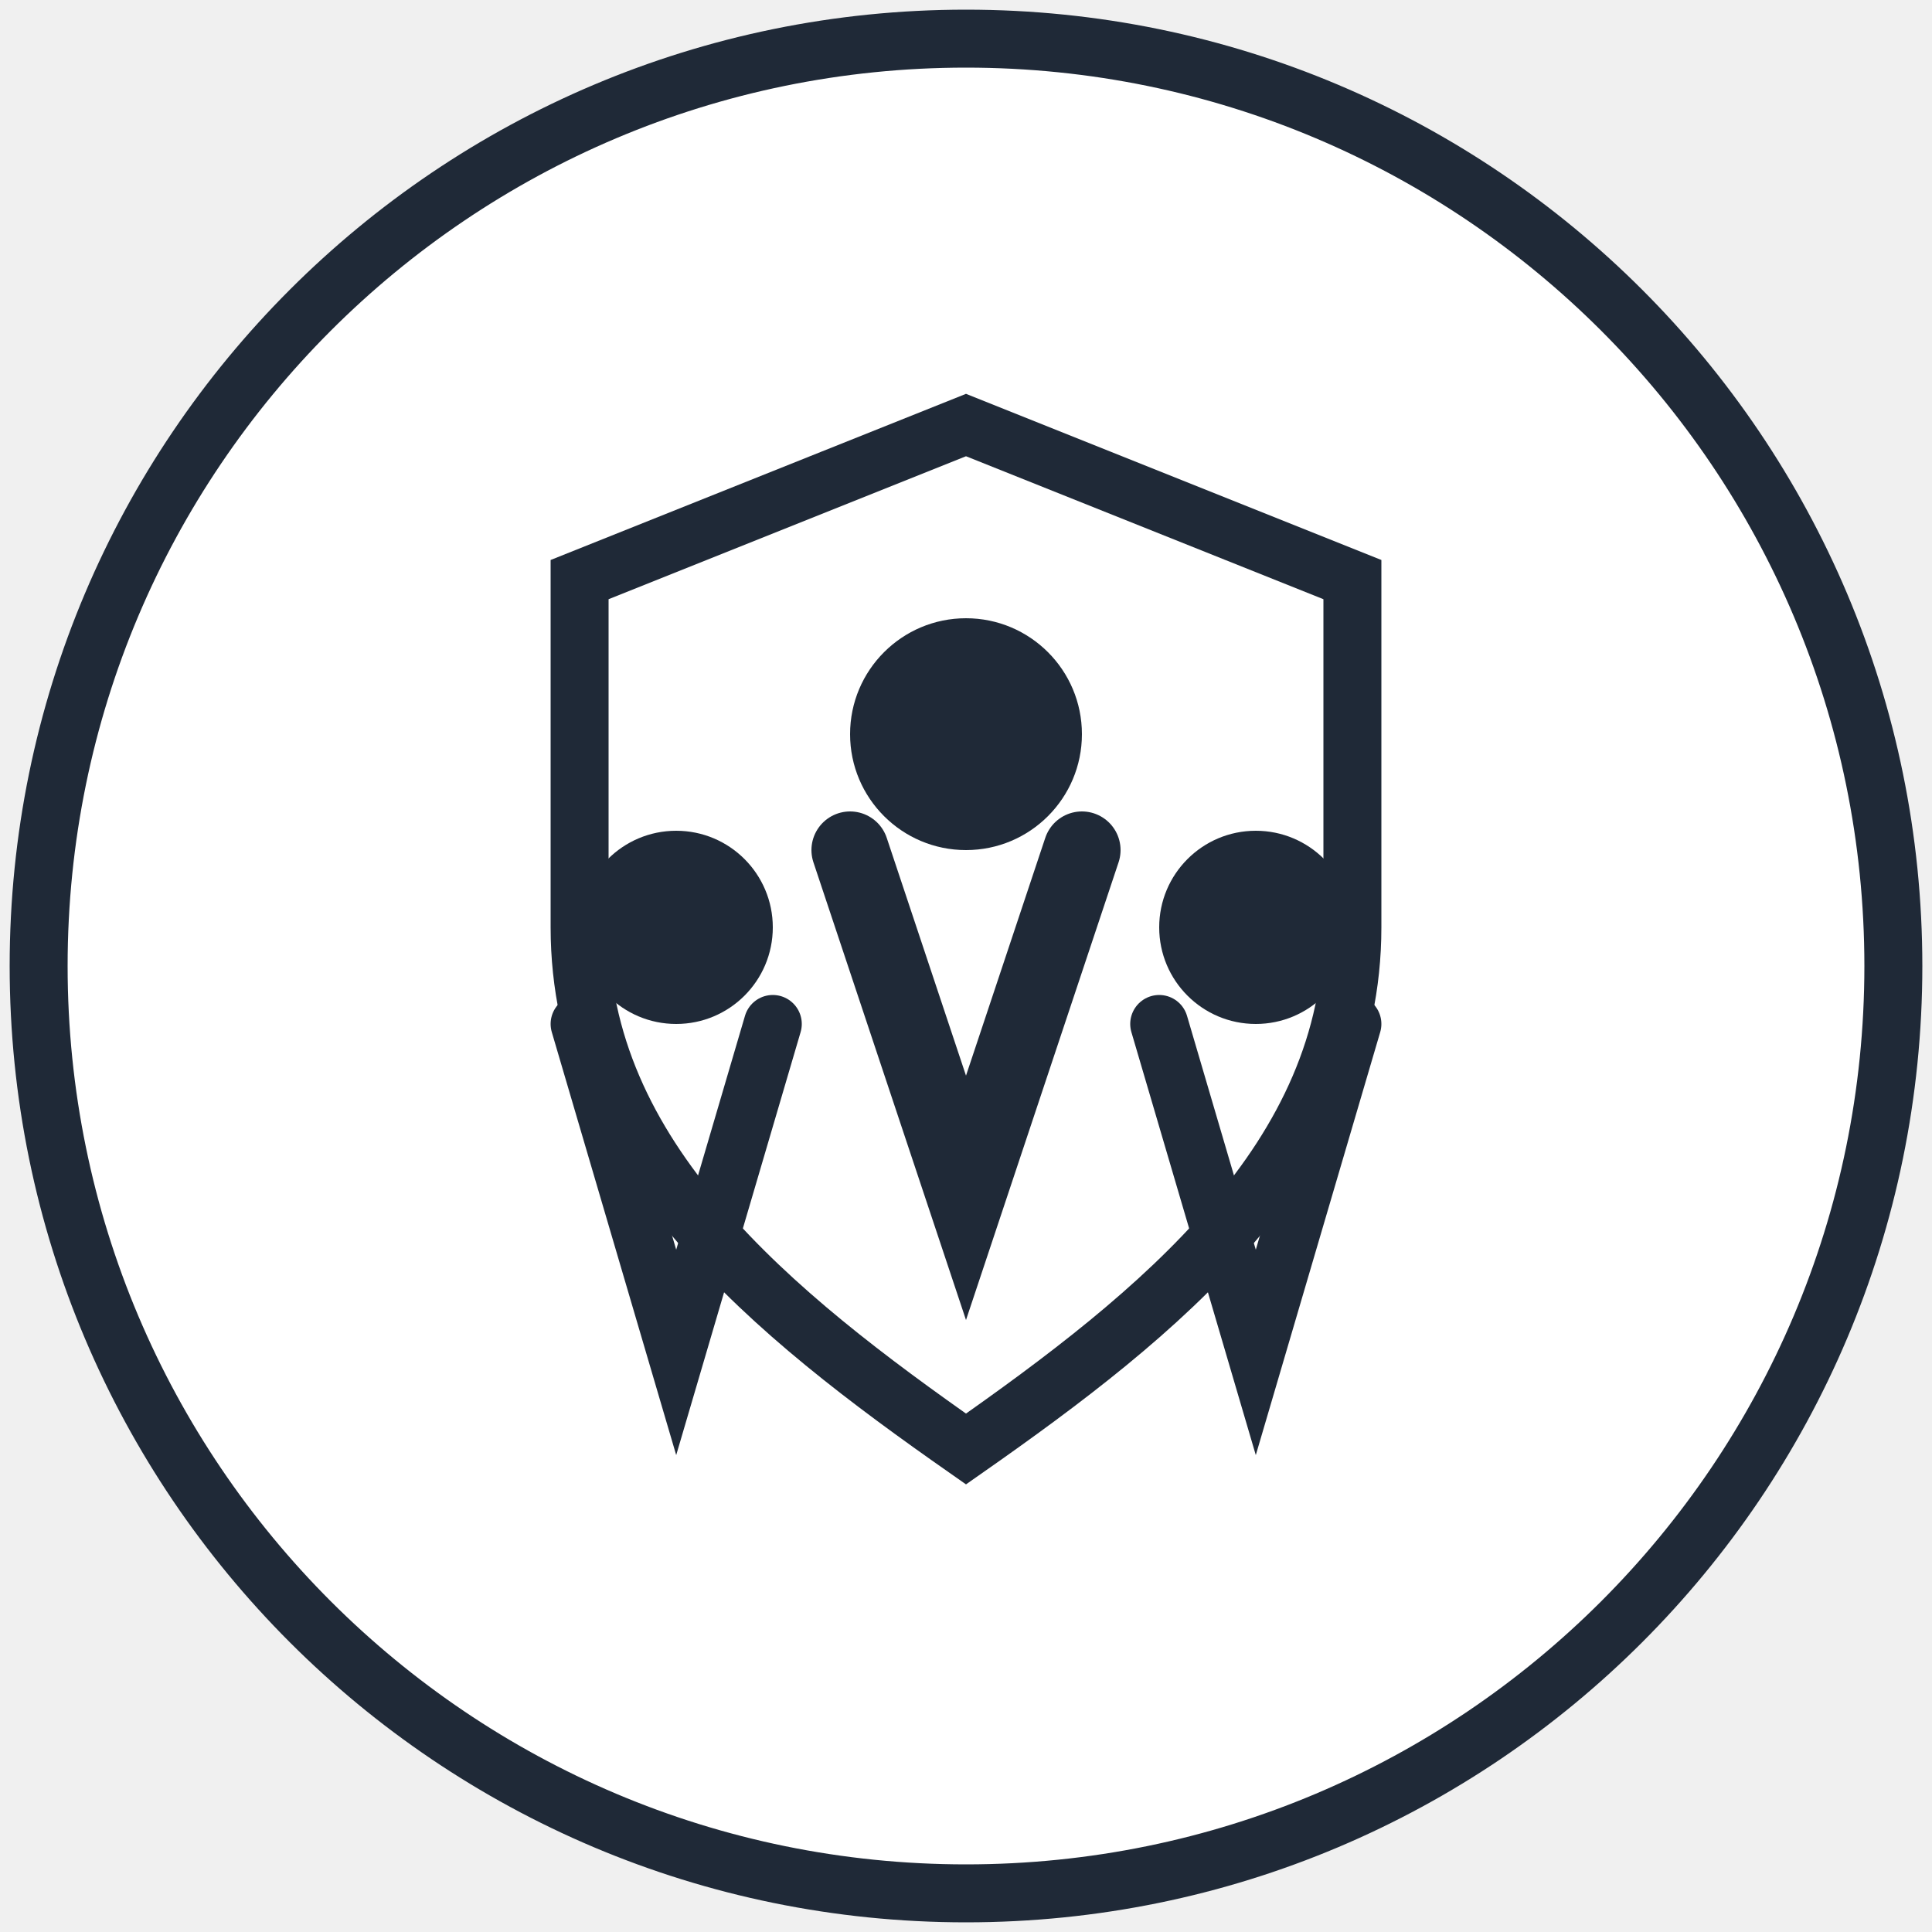
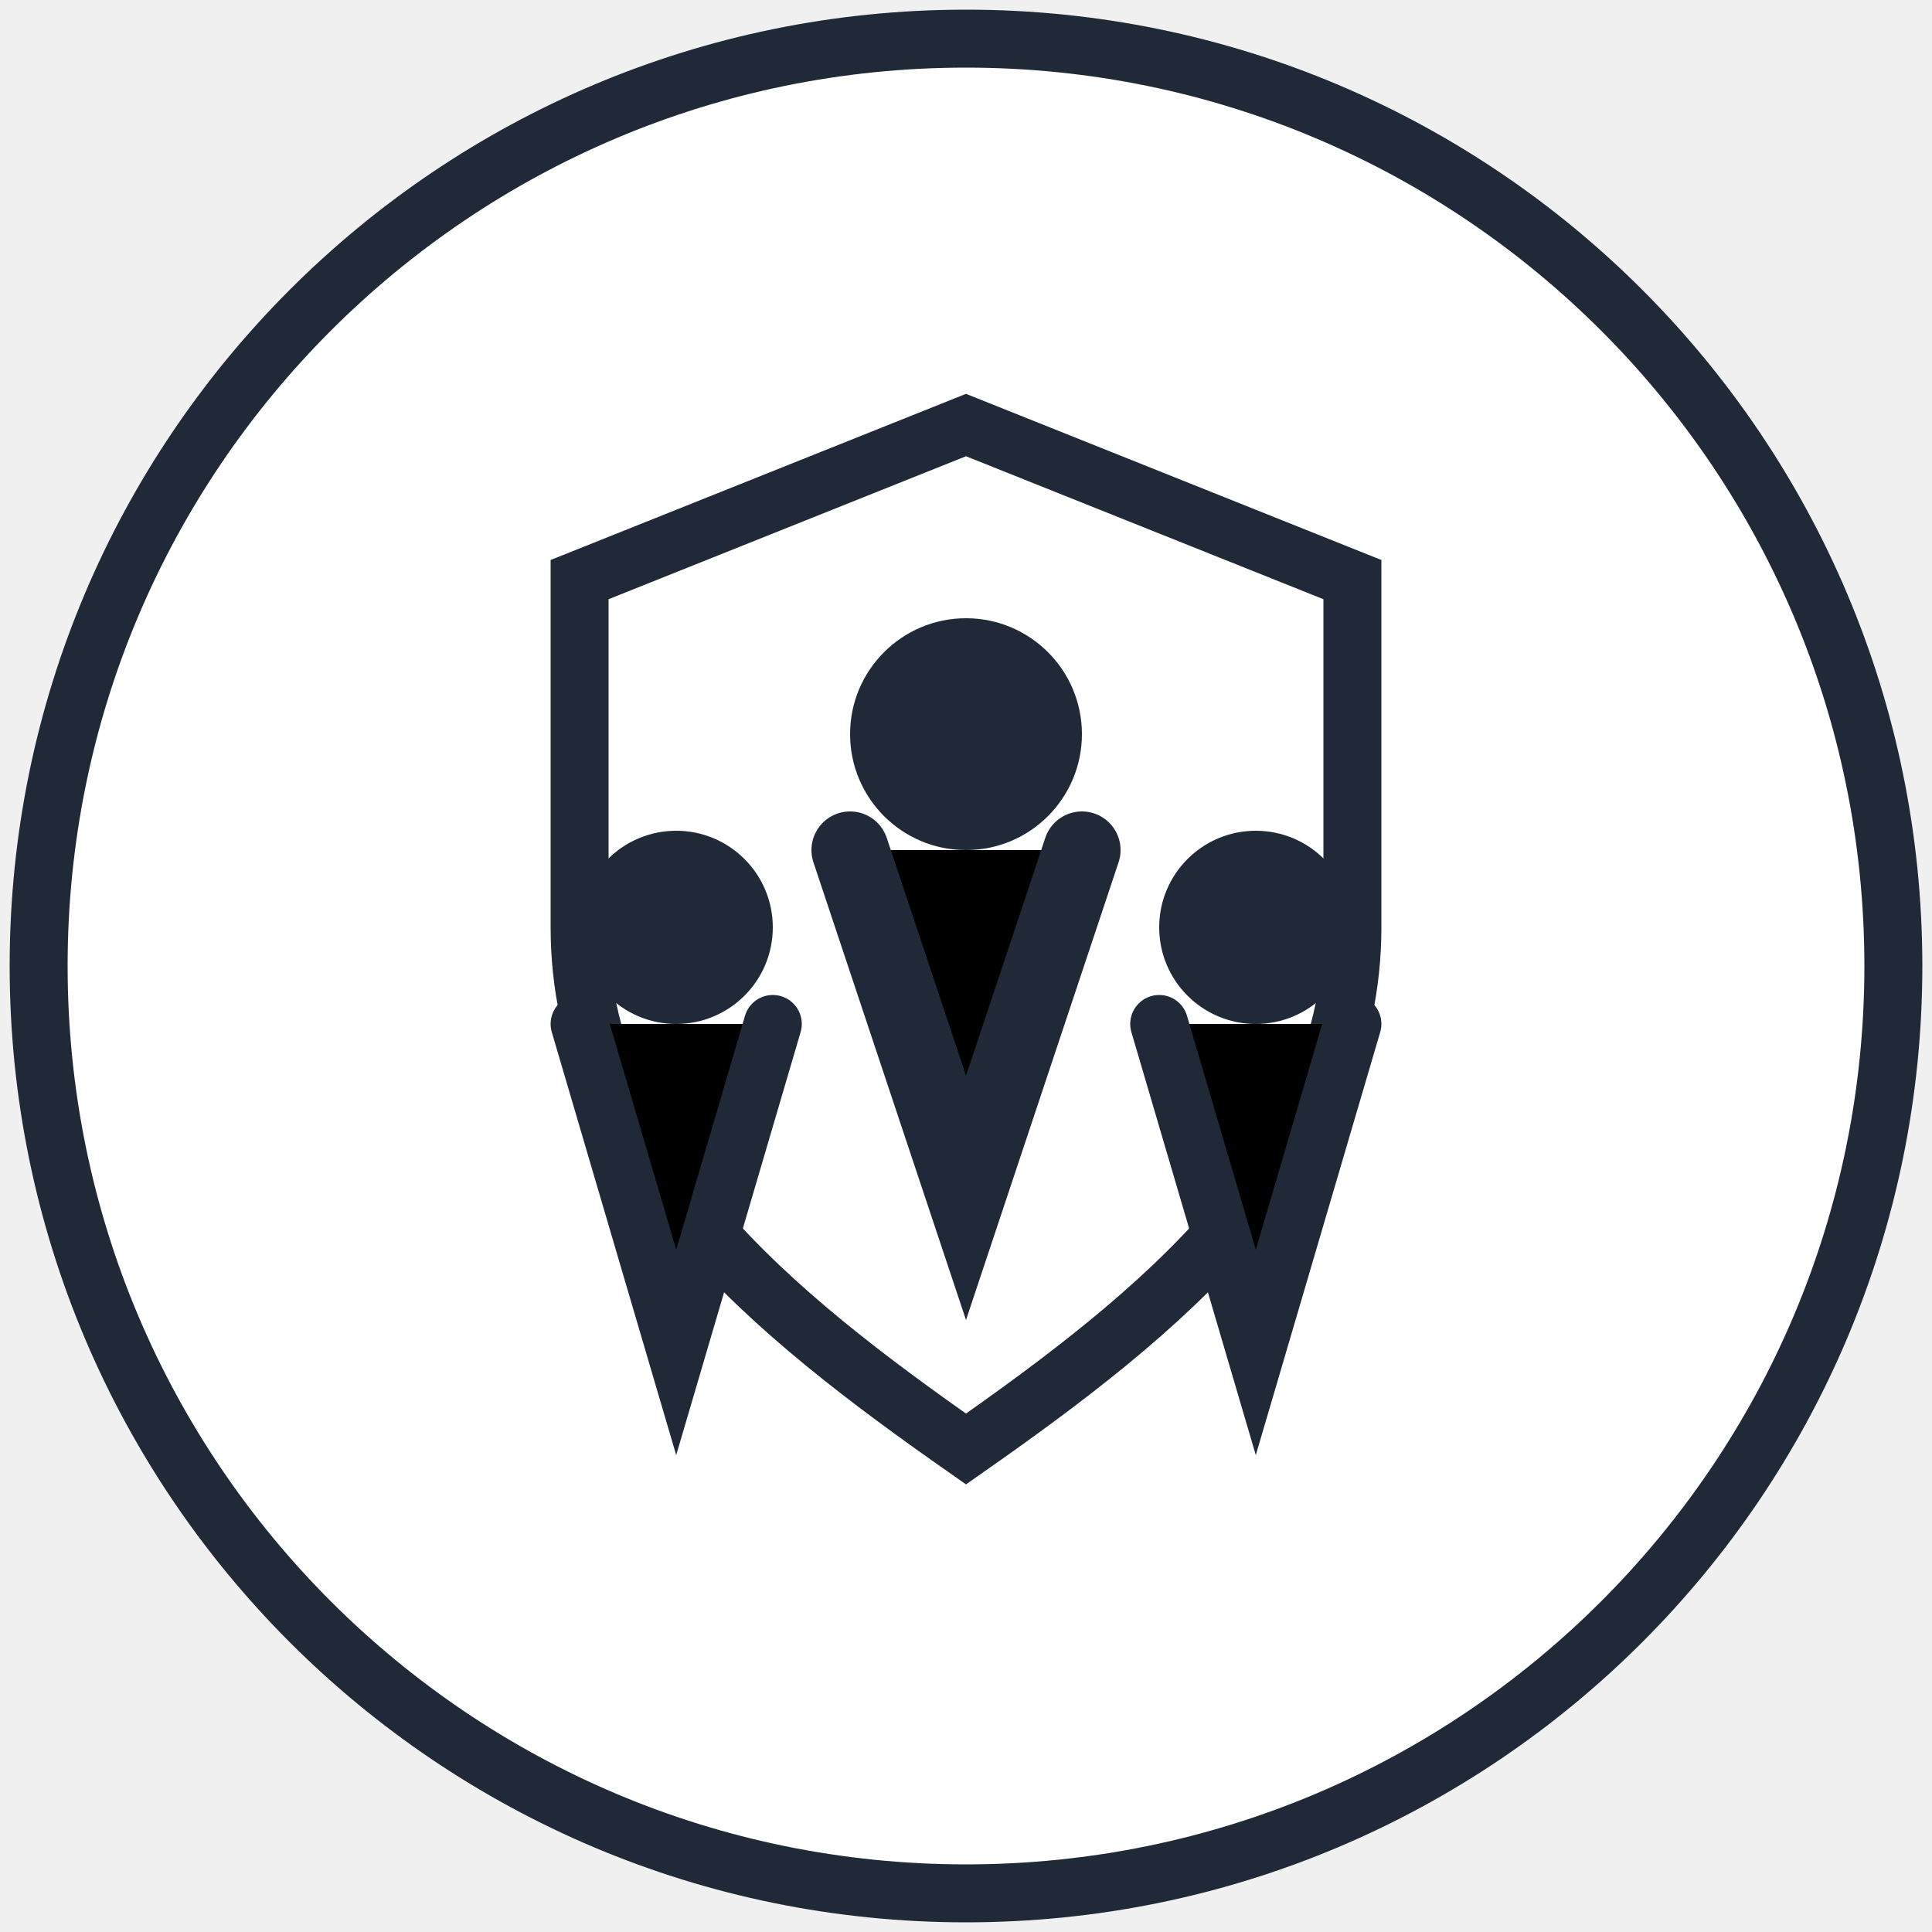
- <svg xmlns="http://www.w3.org/2000/svg" width="100" height="100" viewBox="0 0 100 100" fill="none">
+ <svg xmlns="http://www.w3.org/2000/svg" width="100" height="100" viewBox="0 0 100 100">
  <circle cx="50" cy="50" r="48" stroke="#1F2937" stroke-width="3" fill="white" />
  <path d="M30 30 L50 22 L70 30 L70 48 C70 60 60 68 50 75 C40 68 30 60 30 48 Z" fill="none" stroke="#1F2937" stroke-width="3" />
  <circle cx="50" cy="38" r="6" fill="#1F2937" />
  <circle cx="35" cy="48" r="5" fill="#1F2937" />
  <circle cx="65" cy="48" r="5" fill="#1F2937" />
  <path d="M44 44 L50 62 L56 44" stroke="#1F2937" stroke-width="4" stroke-linecap="round" />
  <path d="M30 53 L35 70 L40 53" stroke="#1F2937" stroke-width="3" stroke-linecap="round" />
  <path d="M60 53 L65 70 L70 53" stroke="#1F2937" stroke-width="3" stroke-linecap="round" />
</svg>
